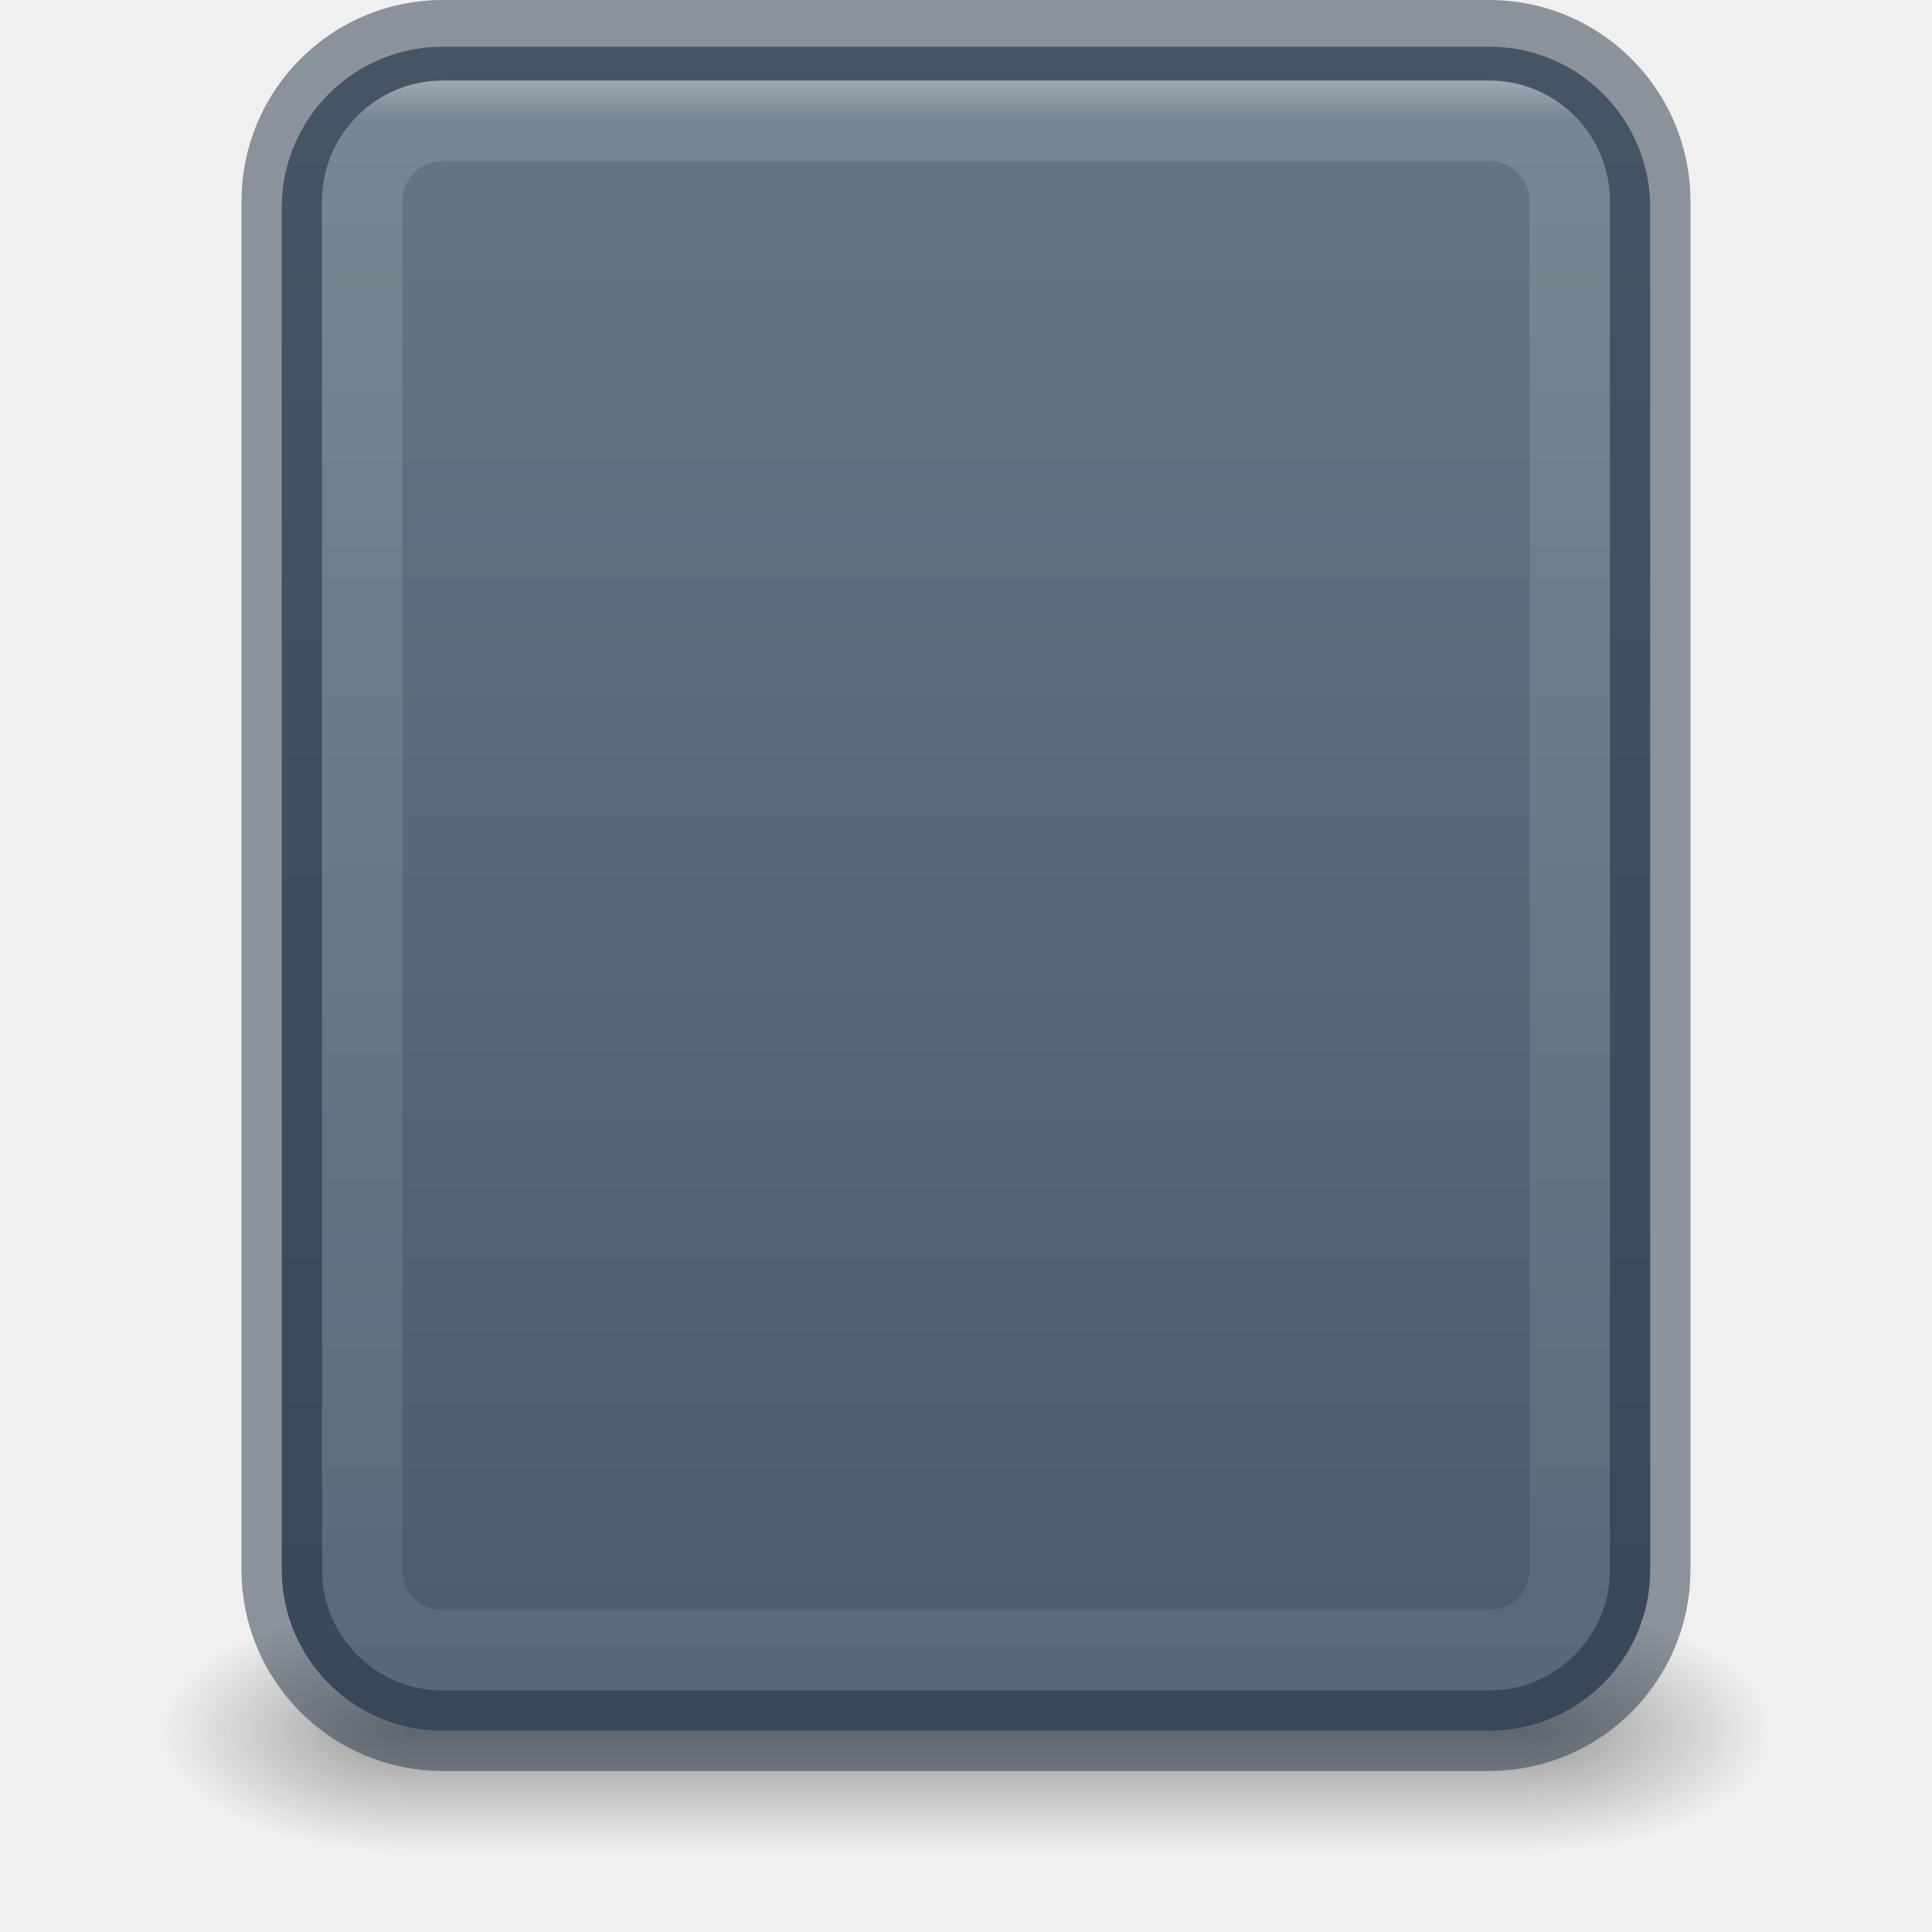
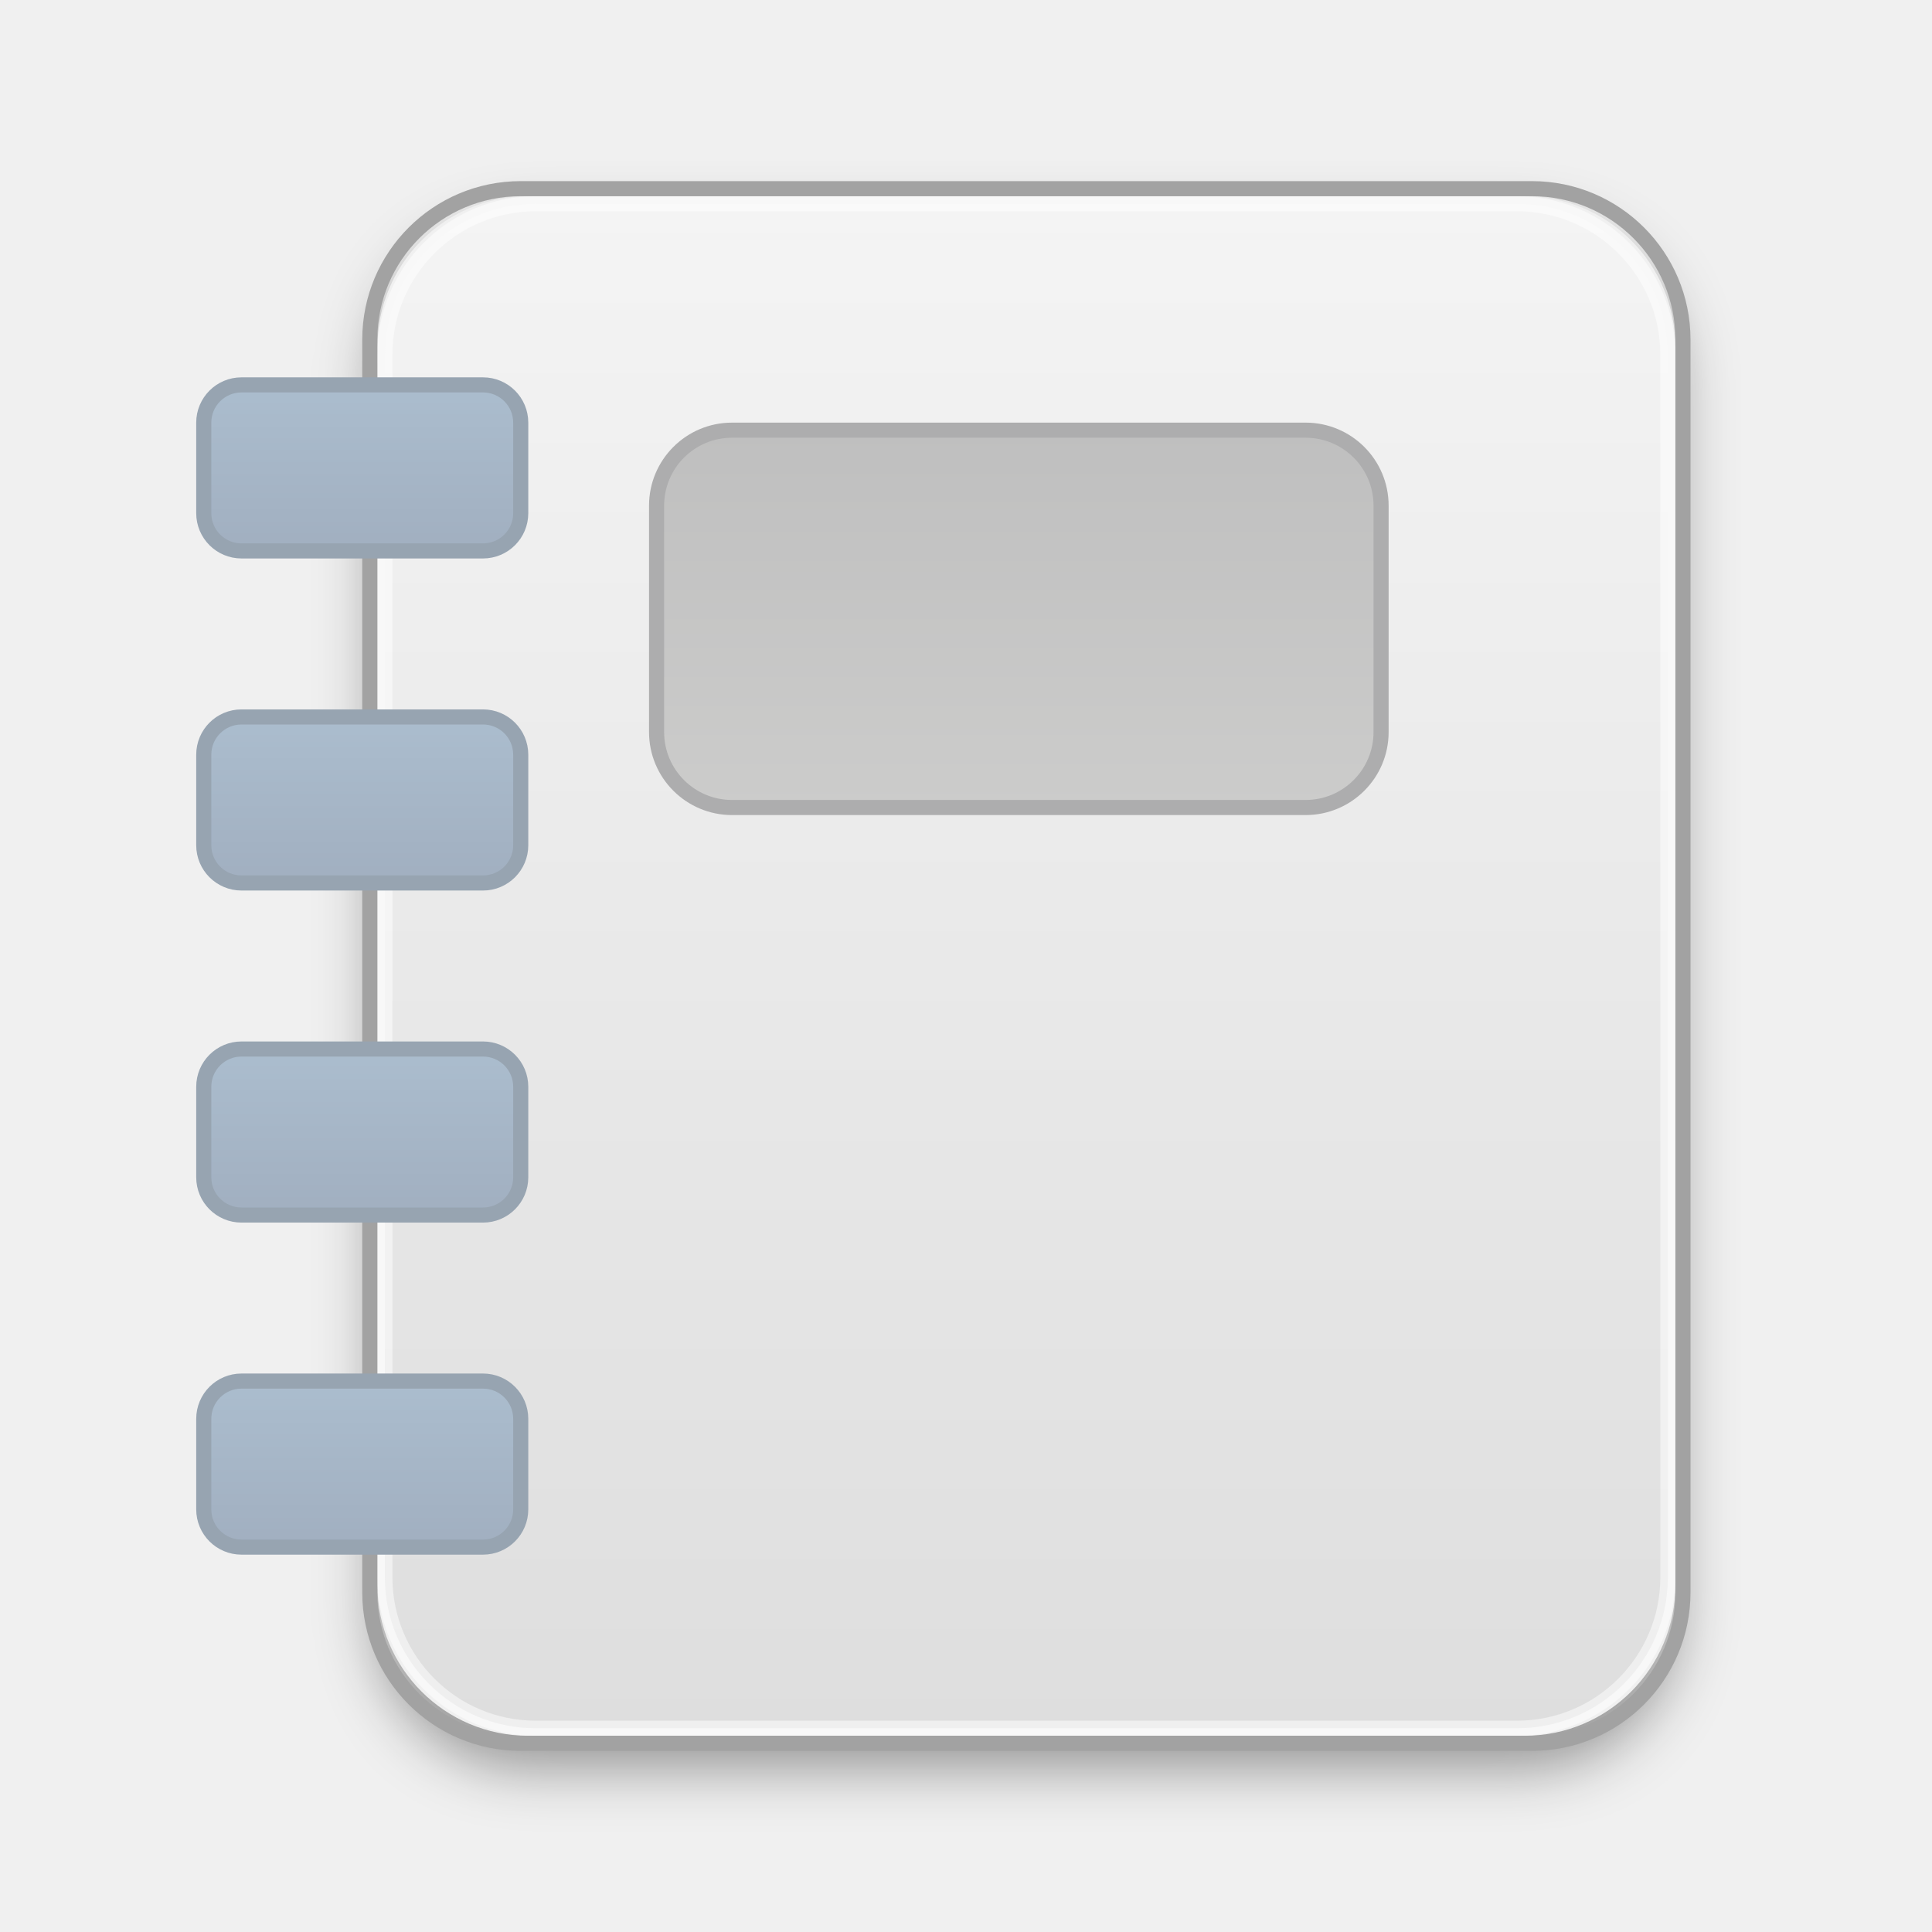
- <svg xmlns="http://www.w3.org/2000/svg" xmlns:xlink="http://www.w3.org/1999/xlink" version="1.1" width="24" height="24" id="svg3844">
-   <defs id="defs3846">
-     <linearGradient id="linearGradient888">
-       <stop id="stop884" style="stop-color:#667885;stop-opacity:1" offset="0" />
-       <stop id="stop886" style="stop-color:#485a6c;stop-opacity:1" offset="1" />
+ <svg xmlns="http://www.w3.org/2000/svg" xmlns:xlink="http://www.w3.org/1999/xlink" viewBox="0 0 128 128">
+   <defs>
+     <linearGradient x1="50%" y1="0%" x2="50%" y2="100%" id="c">
+       <stop stop-color="#F4F4F4" offset="0%" />
+       <stop stop-color="#DEDEDE" offset="100%" />
    </linearGradient>
-     <linearGradient x1="-51.786" y1="50.786" x2="-51.786" y2="2.906" id="linearGradient3033" xlink:href="#linearGradient3104-6" gradientUnits="userSpaceOnUse" gradientTransform="matrix(1.084352,0,0,1.199737,79.55086,-4.16286)" />
-     <linearGradient id="linearGradient3104-6">
-       <stop id="stop3106-3" style="stop-color:#000000;stop-opacity:0.318" offset="0" />
-       <stop id="stop3108-9" style="stop-color:#000000;stop-opacity:0.24" offset="1" />
+     <linearGradient x1="50%" y1="0%" x2="50%" y2="100%" id="d">
+       <stop stop-color="#BFBFBF" offset="0%" />
+       <stop stop-color="#CCCCCB" offset="100%" />
    </linearGradient>
-     <linearGradient x1="24" y1="5.864" x2="24" y2="42.176" id="linearGradient3093" xlink:href="#linearGradient3977-4" gradientUnits="userSpaceOnUse" gradientTransform="matrix(1.216216,0,0,1.540538,2.810818,-6.97295)" />
-     <linearGradient id="linearGradient3977-4">
-       <stop id="stop3979-7" style="stop-color:#ffffff;stop-opacity:1" offset="0" />
-       <stop id="stop3981-6" style="stop-color:#ffffff;stop-opacity:0.235" offset="0" />
-       <stop id="stop3983-5" style="stop-color:#ffffff;stop-opacity:0.157" offset="1" />
-       <stop id="stop3985-6" style="stop-color:#ffffff;stop-opacity:0.392" offset="1" />
+     <linearGradient x1="50%" y1="0%" x2="50%" y2="100%" id="e">
+       <stop stop-color="#ABBDCE" offset="0%" />
+       <stop stop-color="#A1AFC0" offset="100%" />
    </linearGradient>
-     <linearGradient x1="25.132" y1="0.985" x2="25.132" y2="47.013" id="linearGradient3096" xlink:href="#linearGradient3600-9" gradientUnits="userSpaceOnUse" gradientTransform="matrix(1.314283,0,0,1.260239,0.4572141,-2.17932)" />
-     <linearGradient id="linearGradient3600-9">
-       <stop id="stop3602-3" style="stop-color:#f4f4f4;stop-opacity:1" offset="0" />
-       <stop id="stop3604-7" style="stop-color:#dbdbdb;stop-opacity:1" offset="1" />
-     </linearGradient>
-     <radialGradient cx="605.714" cy="486.648" r="117.143" fx="605.714" fy="486.648" id="radialGradient3153" xlink:href="#linearGradient5060" gradientUnits="userSpaceOnUse" gradientTransform="matrix(0.03212956,0,0,0.02058823,32.63679,49.45142)" />
-     <linearGradient id="linearGradient5060">
-       <stop id="stop5062" style="stop-color:#000000;stop-opacity:1" offset="0" />
-       <stop id="stop5064" style="stop-color:#000000;stop-opacity:0" offset="1" />
-     </linearGradient>
-     <radialGradient cx="605.714" cy="486.648" r="117.143" fx="605.714" fy="486.648" id="radialGradient3156" xlink:href="#linearGradient5060" gradientUnits="userSpaceOnUse" gradientTransform="matrix(-0.03212956,0,0,0.02058823,31.36322,49.45142)" />
-     <linearGradient id="linearGradient5048">
-       <stop id="stop5050" style="stop-color:#000000;stop-opacity:0" offset="0" />
-       <stop id="stop5056" style="stop-color:#000000;stop-opacity:1" offset="0.5" />
-       <stop id="stop5052" style="stop-color:#000000;stop-opacity:0" offset="1" />
-     </linearGradient>
-     <linearGradient x1="302.857" y1="366.648" x2="302.857" y2="609.505" id="linearGradient3842" xlink:href="#linearGradient5048" gradientUnits="userSpaceOnUse" gradientTransform="matrix(0.08284024,0,0,0.02058823,2.059171,49.45142)" />
-     <linearGradient id="linearGradient3924-2-2-5-8">
-       <stop id="stop3926-9-4-9-6" style="stop-color:#ffffff;stop-opacity:1" offset="0" />
-       <stop id="stop3928-9-8-6-5" style="stop-color:#ffffff;stop-opacity:0.235" offset="0.035" />
-       <stop id="stop3930-3-5-1-7" style="stop-color:#ffffff;stop-opacity:0.157" offset="0.964" />
-       <stop id="stop3932-8-0-4-8" style="stop-color:#ffffff;stop-opacity:0.392" offset="1" />
-     </linearGradient>
-     <radialGradient cx="4.993" cy="43.5" r="2.5" fx="4.993" fy="43.5" id="radialGradient3337-2-2" xlink:href="#linearGradient3688-166-749-4-0-3-8" gradientUnits="userSpaceOnUse" gradientTransform="matrix(3.163875,0,0,1,-30.74401,17.83141)" />
-     <linearGradient id="linearGradient3688-166-749-4-0-3-8">
-       <stop id="stop2883-4-0-1-8" style="stop-color:#181818;stop-opacity:1" offset="0" />
-       <stop id="stop2885-9-2-9-6" style="stop-color:#181818;stop-opacity:0" offset="1" />
-     </linearGradient>
-     <radialGradient cx="4.993" cy="43.5" r="2.5" fx="4.993" fy="43.5" id="radialGradient3339-1-4" xlink:href="#linearGradient3688-166-749-4-0-3-8" gradientUnits="userSpaceOnUse" gradientTransform="matrix(3.163875,0,0,1,43.33813,-104.8314)" />
-     <linearGradient id="linearGradient3702-501-757-8-4-1-1">
-       <stop id="stop2895-8-9-9-1" style="stop-color:#181818;stop-opacity:0" offset="0" />
-       <stop id="stop2897-7-8-7-7" style="stop-color:#181818;stop-opacity:1" offset="0.5" />
-       <stop id="stop2899-4-5-1-5" style="stop-color:#181818;stop-opacity:0" offset="1" />
-     </linearGradient>
-     <linearGradient gradientTransform="matrix(1.57895,0,0,0.7142857,-74.93587,30.25998)" x1="25.058" y1="47.028" x2="25.058" y2="39.999" id="linearGradient13984" xlink:href="#linearGradient3702-501-757-8-4-1-1" gradientUnits="userSpaceOnUse" />
-     <linearGradient id="linearGradient4632-92-3-0-8-1">
-       <stop id="stop4634-68-8-0-2-9" style="stop-color:#fafafa;stop-opacity:1" offset="0" />
-       <stop id="stop4636-8-21-7-1-4" style="stop-color:#e1e1e1;stop-opacity:1" offset="1" />
-     </linearGradient>
-     <linearGradient xlink:href="#linearGradient3924-2-2-5-8" id="linearGradient3647" gradientUnits="userSpaceOnUse" gradientTransform="matrix(1.216216,0,0,1.540541,2.810807,-6.901716)" x1="24" y1="5.778" x2="24" y2="42.129" />
-     <radialGradient xlink:href="#linearGradient4632-92-3-0-8-1" id="radialGradient3651" gradientUnits="userSpaceOnUse" gradientTransform="matrix(0,2.524256,-2.010848,1.09873e-8,40.73093,-80.44578)" cx="32" cy="4.342" fx="32" fy="4.342" r="27.5" />
-     <linearGradient xlink:href="#linearGradient888" id="linearGradient882" x1="31.337" y1="0.516" x2="31.337" y2="59.415" gradientUnits="userSpaceOnUse" />
-     <radialGradient cx="4.993" cy="43.5" r="2.5" fx="4.993" fy="43.5" id="radialGradient3013-6" xlink:href="#linearGradient3688-166-749-4-0-3-8" gradientUnits="userSpaceOnUse" gradientTransform="matrix(2.003784,0,0,0.8999999,27.98813,4.850003)" />
-     <radialGradient cx="4.993" cy="43.5" r="2.5" fx="4.993" fy="43.5" id="radialGradient3015-1" xlink:href="#linearGradient3688-166-749-4-0-3-8" gradientUnits="userSpaceOnUse" gradientTransform="matrix(2.003784,0,0,0.8999999,-20.01187,-83.15)" />
-     <linearGradient xlink:href="#linearGradient3702-501-757-8-4-1-1" id="linearGradient1191" gradientUnits="userSpaceOnUse" x1="25.058" y1="47.028" x2="25.058" y2="39.999" gradientTransform="matrix(1,0,0,0.6428571,2.1e-6,16.03572)" />
-     <radialGradient gradientTransform="matrix(2.076648,0,0,1.4,25.71496,-17.4)" gradientUnits="userSpaceOnUse" xlink:href="#linearGradient3688-166-749-4-0-3-8" id="radialGradient3082-6" fy="43.5" fx="4.993" r="2.5" cy="43.5" cx="4.993" />
-     <radialGradient gradientTransform="matrix(2.076648,0,0,1.4,-22.28502,-104.4)" gradientUnits="userSpaceOnUse" xlink:href="#linearGradient3688-166-749-4-0-3-8" id="radialGradient3084-4" fy="43.5" fx="4.993" r="2.5" cy="43.5" cx="4.993" />
-     <linearGradient gradientUnits="userSpaceOnUse" xlink:href="#linearGradient3702-501-757-8-4-1-1" id="linearGradient3086-8" y2="39.999" x2="25.058" y1="47.028" x1="25.058" gradientTransform="matrix(0.863636,0,0,1,3.272728,0)" />
+     <filter x="-8.1%" y="-4.9%" width="116.3%" height="113.7%" filterUnits="objectBoundingBox" id="a">
+       <feOffset dy="2" in="SourceAlpha" result="shadowOffsetOuter1" />
+       <feGaussianBlur stdDeviation="2" in="shadowOffsetOuter1" result="shadowBlurOuter1" />
+       <feComposite in="shadowBlurOuter1" in2="SourceAlpha" operator="out" result="shadowBlurOuter1" />
+       <feColorMatrix values="0 0 0 0 0 0 0 0 0 0 0 0 0 0 0 0 0 0 0.4 0" in="shadowBlurOuter1" />
+     </filter>
+     <rect id="b" x="25" y="13" width="86" height="102" rx="10" />
  </defs>
-   <g transform="matrix(0.55,0,0,0.3333336,-1.200001,7.33333)" id="g2036-4" style="display:inline">
-     <g transform="matrix(1.052632,0,0,1.285713,-1.263158,-13.42854)" id="g3712-8" style="opacity:0.4">
-       <rect width="5.182" height="7" x="36.091" y="40" id="rect2801-6" style="fill:url(#radialGradient3082-6);fill-opacity:1;stroke:none;stroke-width:1.018" />
-       <rect width="5.182" height="7" x="-11.909" y="-47" transform="scale(-1)" id="rect3696-20" style="fill:url(#radialGradient3084-4);fill-opacity:1;stroke:none;stroke-width:1.018" />
-       <rect width="24.182" height="7" x="11.909" y="40" id="rect3700-5" style="fill:url(#linearGradient3086-8);fill-opacity:1;stroke:none;stroke-width:0.929" />
-     </g>
-   </g>
-   <g id="g903" transform="scale(0.5)">
-     <g id="g858" />
-     <g id="g894" transform="scale(0.75)">
-       <g id="g889">
-         <rect width="45.333" height="55.787" rx="5.333" ry="5.333" x="9.333" y="1.546" id="rect5505-21-3-8-5-2" style="color:#000000;display:inline;overflow:visible;visibility:visible;fill:url(#linearGradient882);fill-opacity:1;fill-rule:nonzero;stroke:none;stroke-width:1.019;marker:none;enable-background:accumulate" />
-         <rect width="40" height="50.667" rx="2.667" ry="2.667" x="12" y="4" id="rect6741-5-0-2-3" style="opacity:0.5;fill:none;stroke:url(#linearGradient3647);stroke-width:2.667;stroke-linecap:round;stroke-linejoin:round;stroke-miterlimit:4;stroke-dasharray:none;stroke-dashoffset:0;stroke-opacity:1" />
-         <rect width="45.333" height="56" rx="5.333" ry="5.333" x="9.333" y="1.333" id="rect5505-21-3-8-9-1-1" style="color:#000000;display:inline;overflow:visible;visibility:visible;opacity:0.5;fill:none;stroke:#273445;stroke-width:2.667;stroke-linecap:butt;stroke-linejoin:miter;stroke-miterlimit:4;stroke-dasharray:none;stroke-dashoffset:0;stroke-opacity:1;marker:none;enable-background:accumulate" />
-       </g>
-     </g>
+   <g fill="none" fill-rule="evenodd">
+     <use fill="#000" filter="url(#a)" xlink:href="#b" />
+     <rect stroke-opacity=".504" stroke="#FFF" stroke-linejoin="square" fill="url(#c)" x="25.5" y="13.5" width="85" height="101" rx="10" />
+     <rect stroke="#A2A2A2" x="24.5" y="12.5" width="87" height="103" rx="10" />
+     <rect stroke="#ADADAE" fill="url(#d)" x="43.5" y="28.5" width="48" height="25" rx="5" />
+     <rect stroke="#97A4B1" fill="url(#e)" x="13.5" y="25.5" width="21" height="11" rx="2.5" />
+     <rect stroke="#97A4B1" fill="url(#e)" x="13.5" y="47.5" width="21" height="11" rx="2.5" />
+     <rect stroke="#97A4B1" fill="url(#e)" x="13.5" y="69.5" width="21" height="11" rx="2.5" />
+     <rect stroke="#97A4B1" fill="url(#e)" x="13.5" y="91.5" width="21" height="11" rx="2.5" />
  </g>
</svg>
